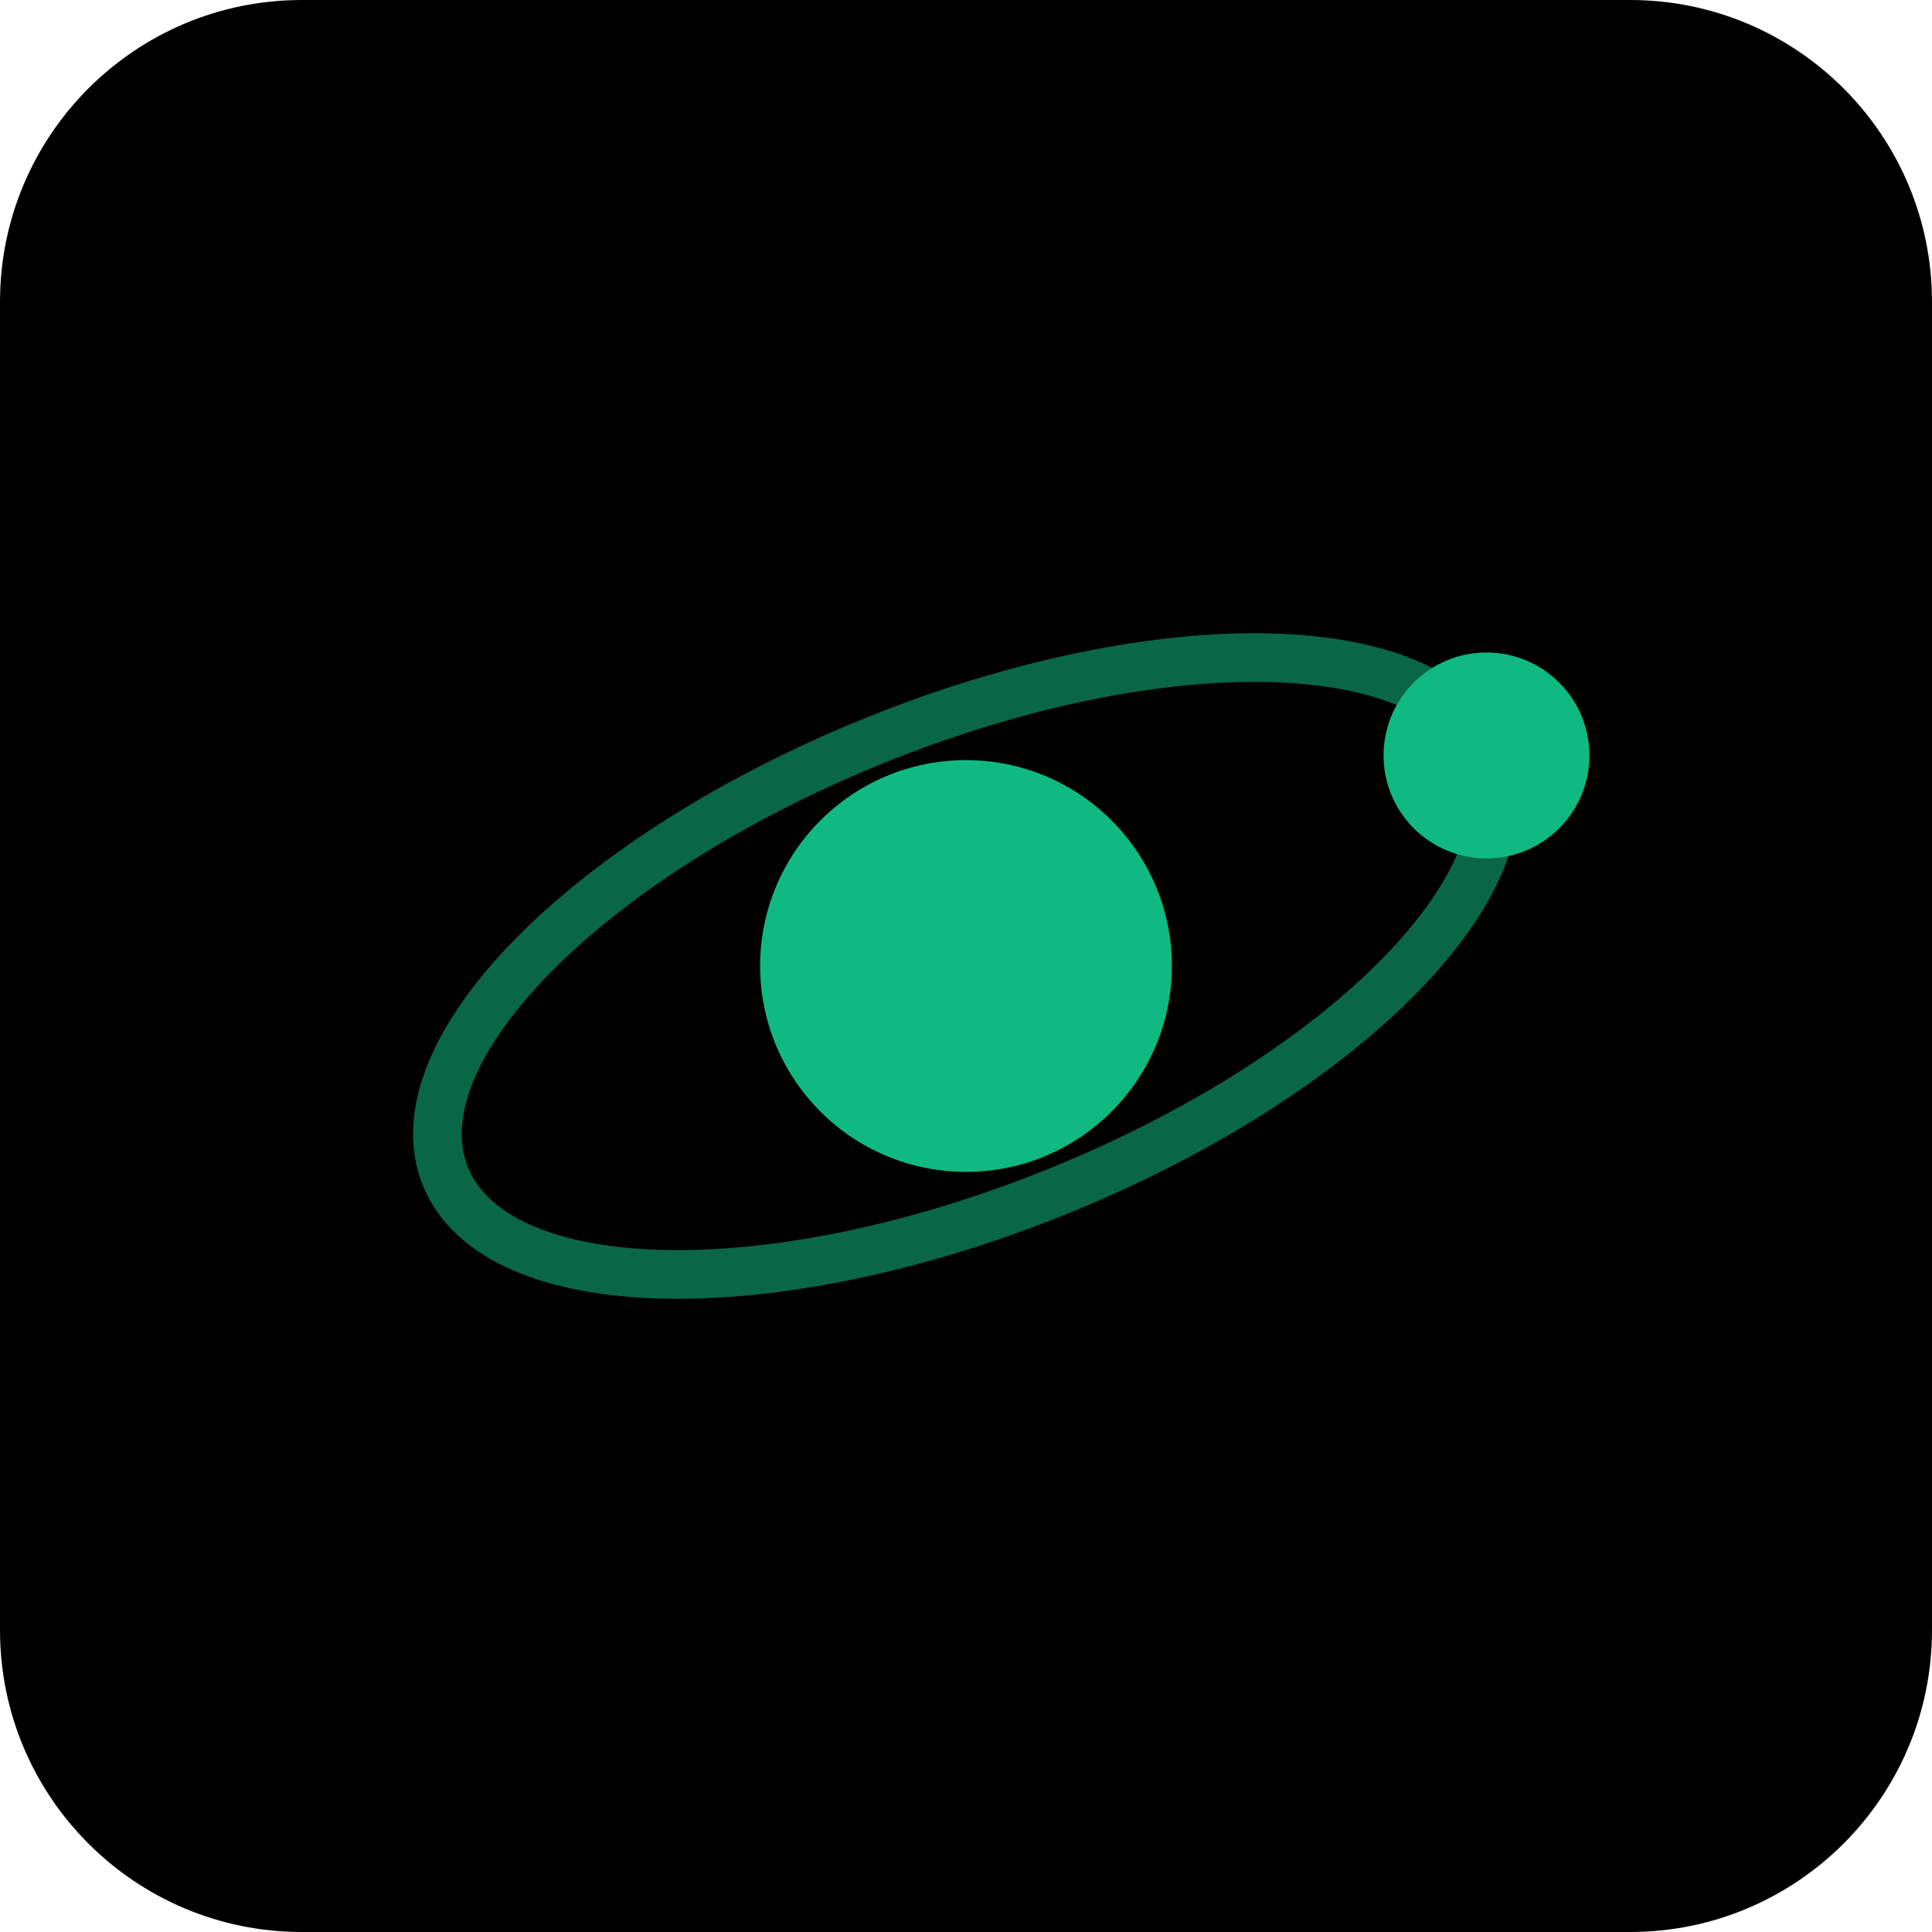
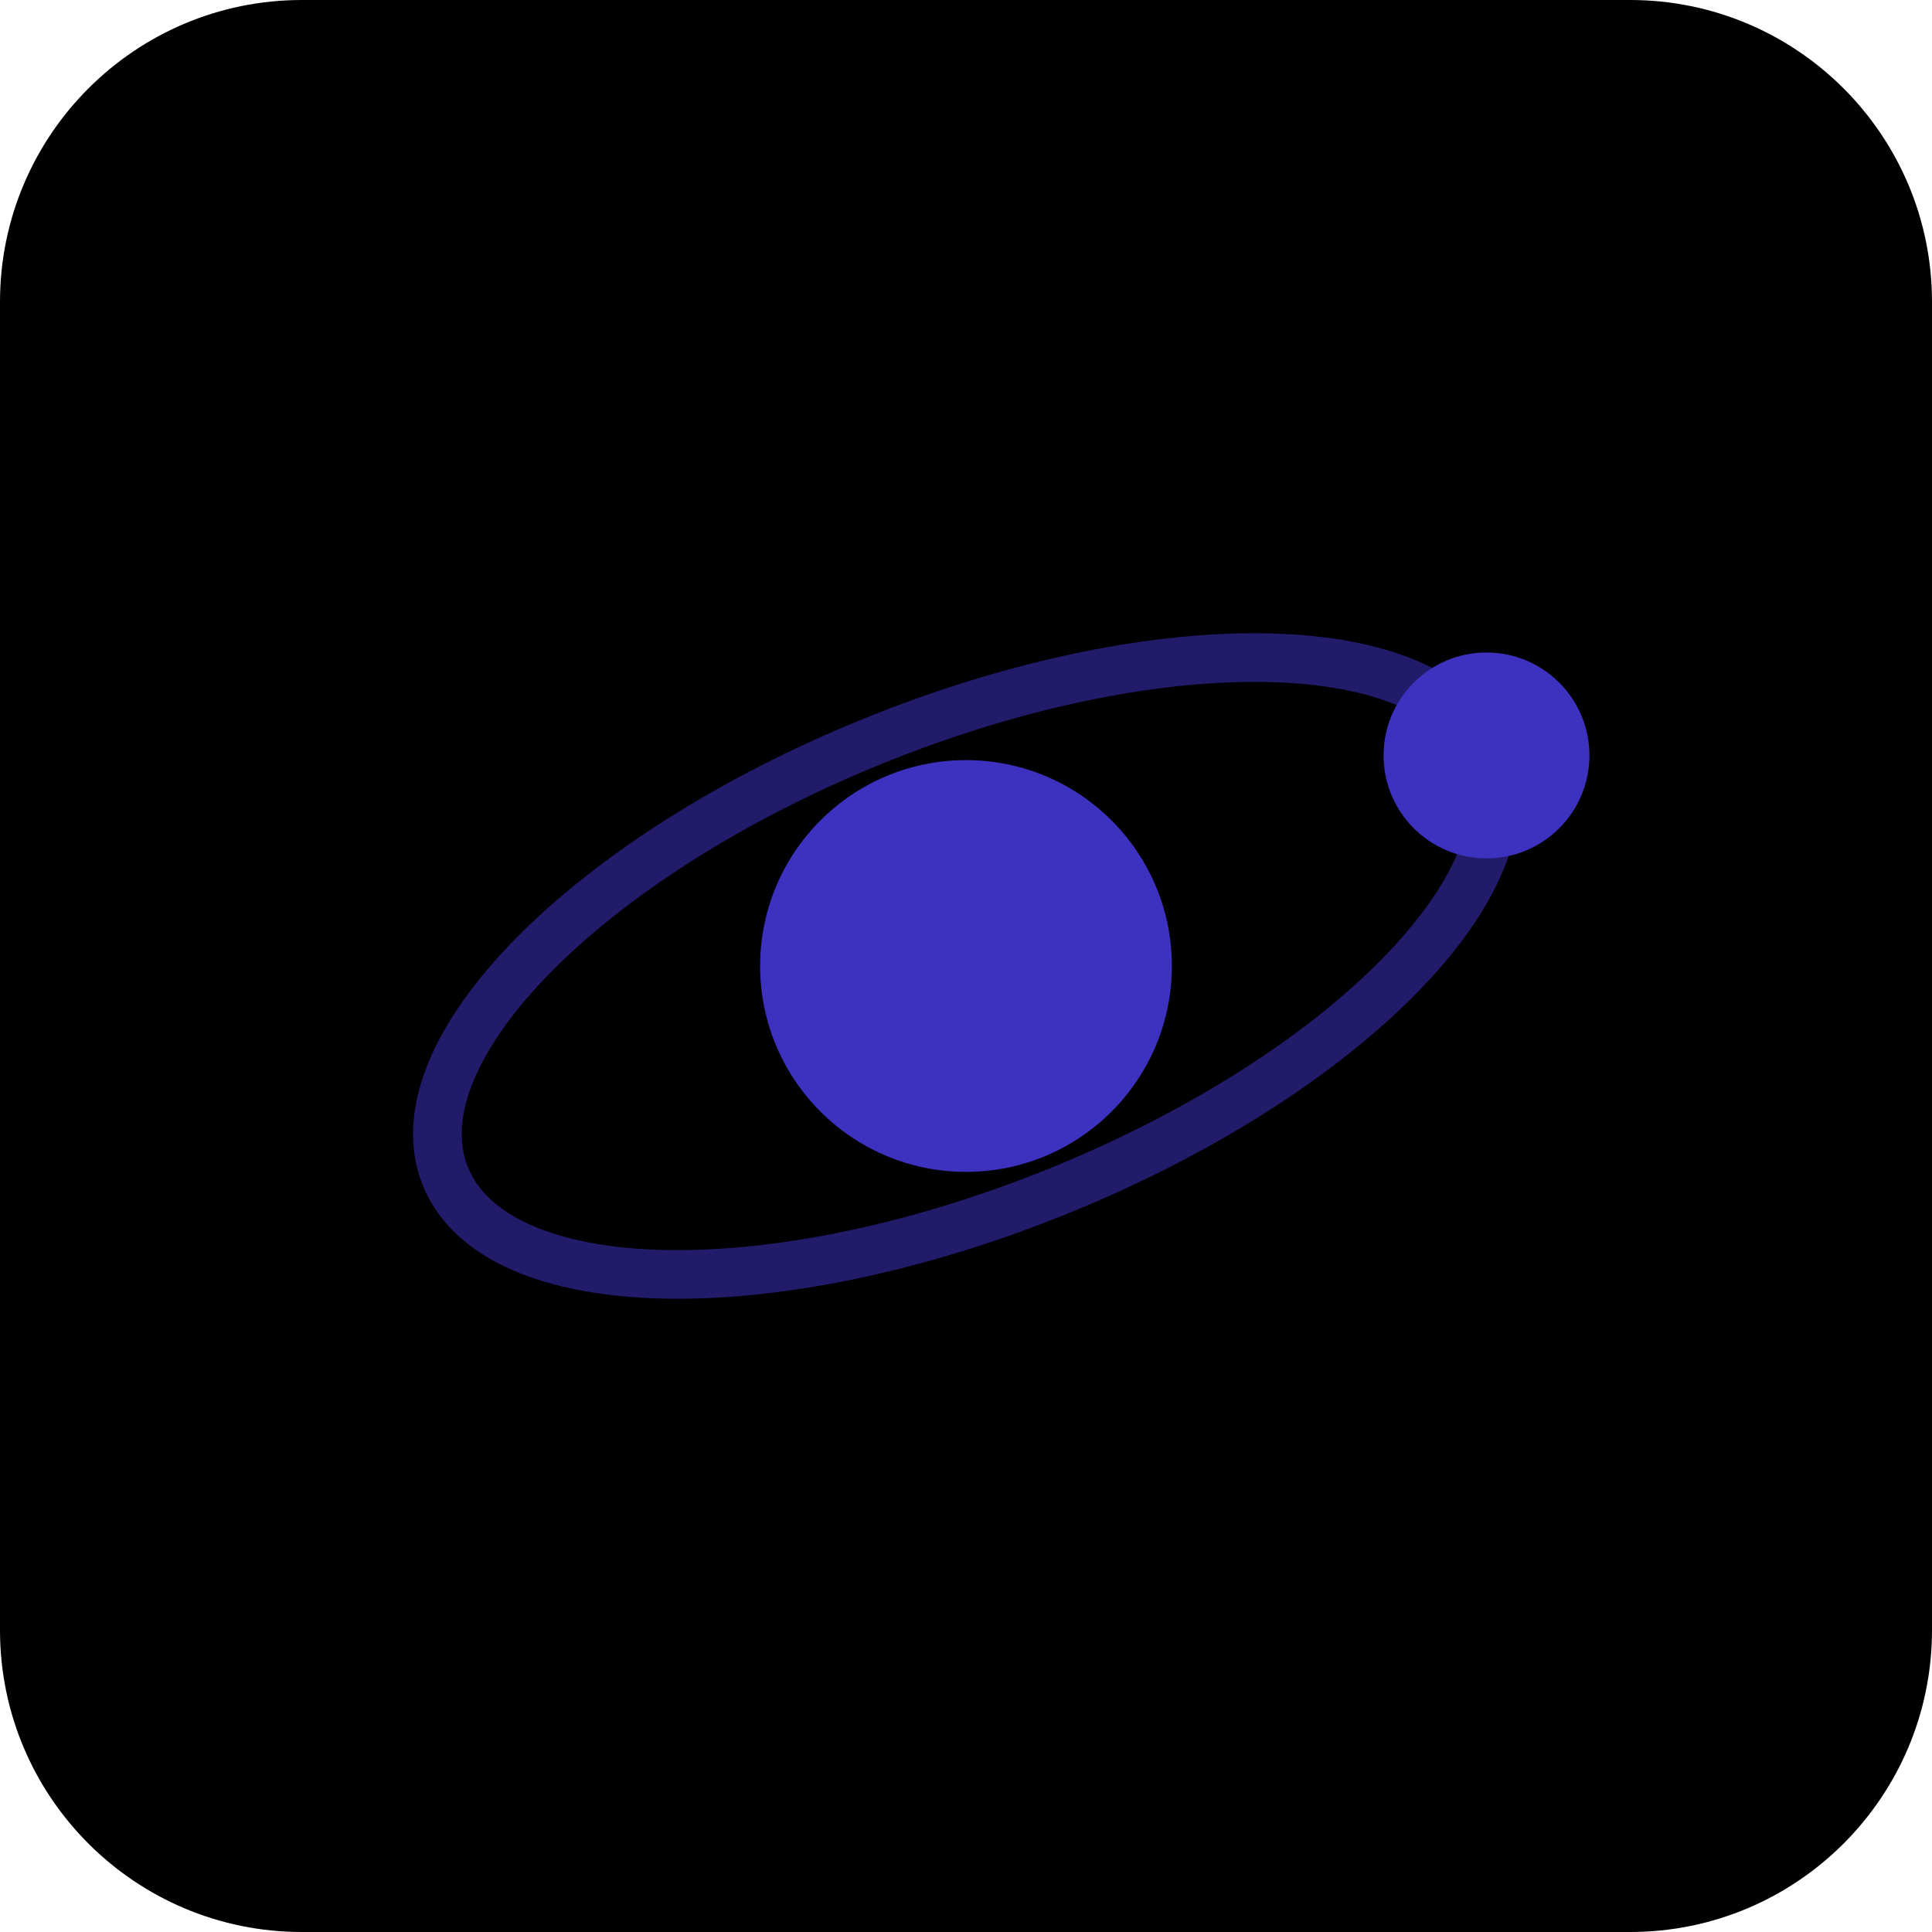
<svg xmlns="http://www.w3.org/2000/svg" viewBox="0 0 64 64" width="64" height="64" fill="none">
  <rect width="64" height="64" rx="10" fill="#000000" />
  <g transform="translate(32 32) scale(0.62) translate(-40 -40)">
    <g transform="rotate(-22 40 40)">
-       <ellipse cx="40" cy="40" rx="30" ry="13" stroke="#10B981" stroke-width="2.6" opacity="0.55" />
+       <ellipse cx="40" cy="40" rx="30" ry="13" stroke="#3D31C0" stroke-width="2.6" opacity="0.55" />
    </g>
-     <circle cx="40" cy="40" r="11" fill="#10B981" />
-     <circle cx="67.81" cy="28.75" r="5.5" fill="#10B981" />
+     <circle cx="40" cy="40" r="11" fill="#3D31C0" />
+     <circle cx="67.81" cy="28.75" r="5.5" fill="#3D31C0" />
  </g>
</svg>
